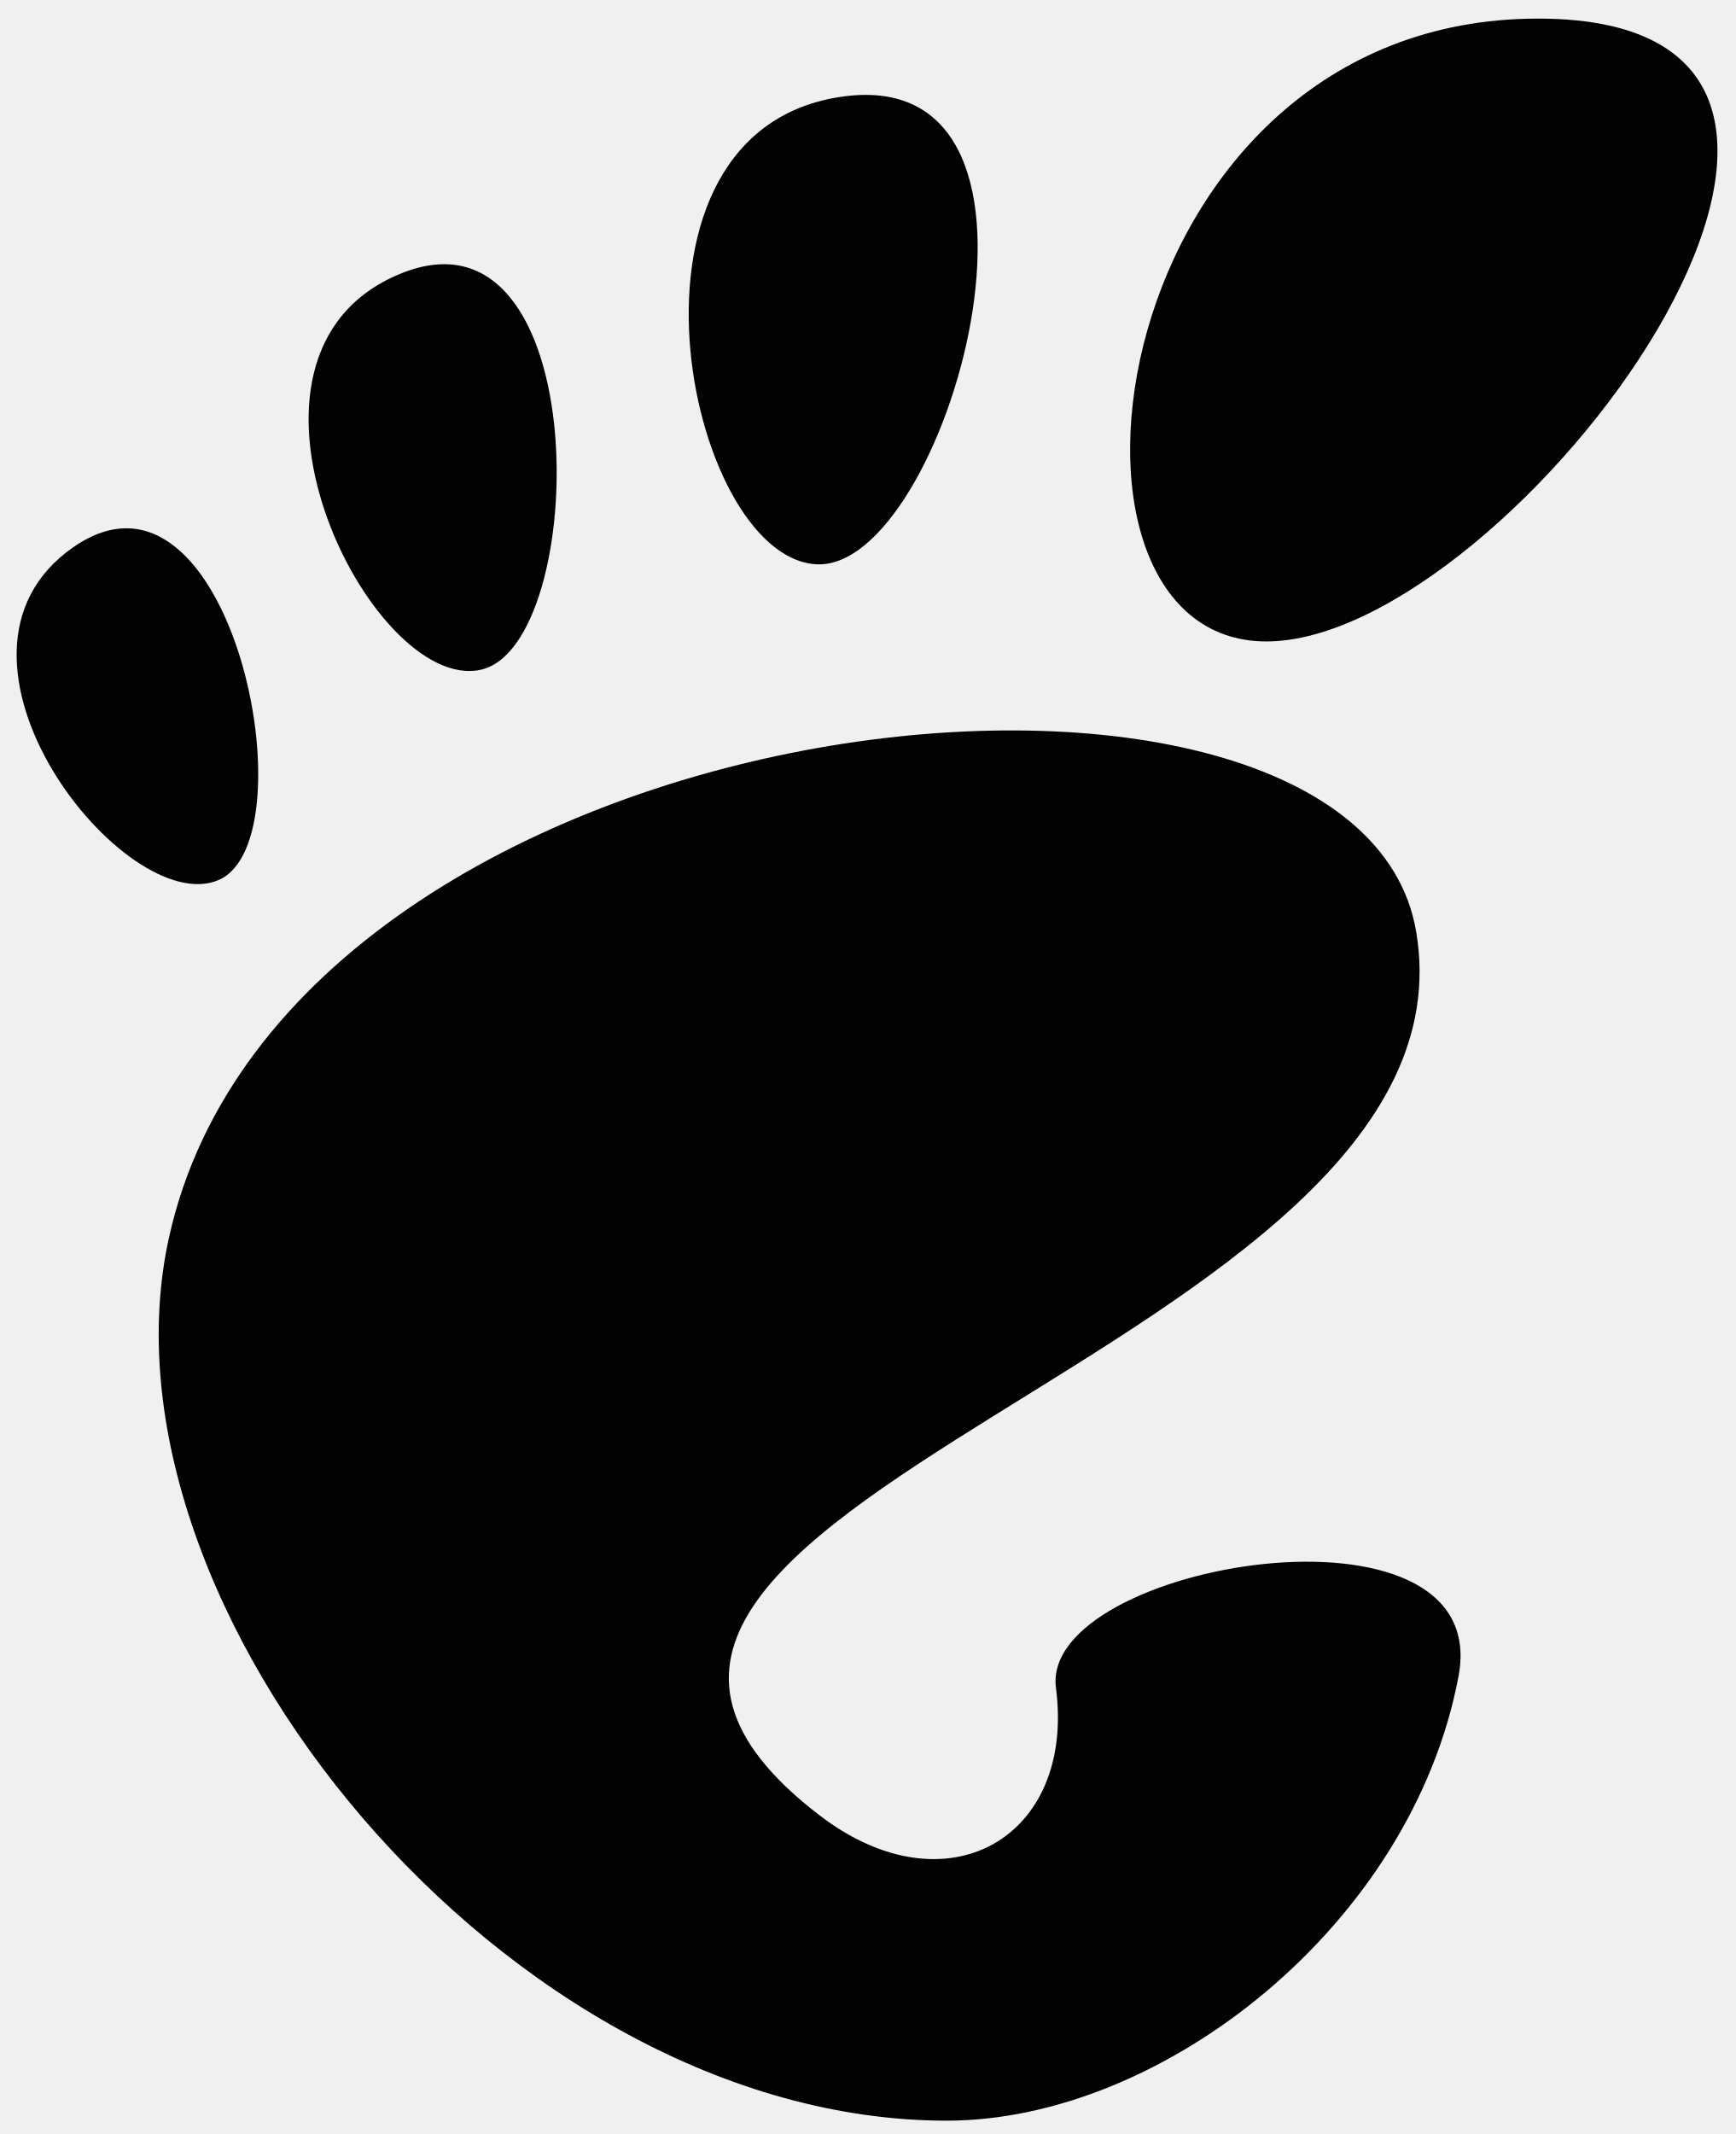
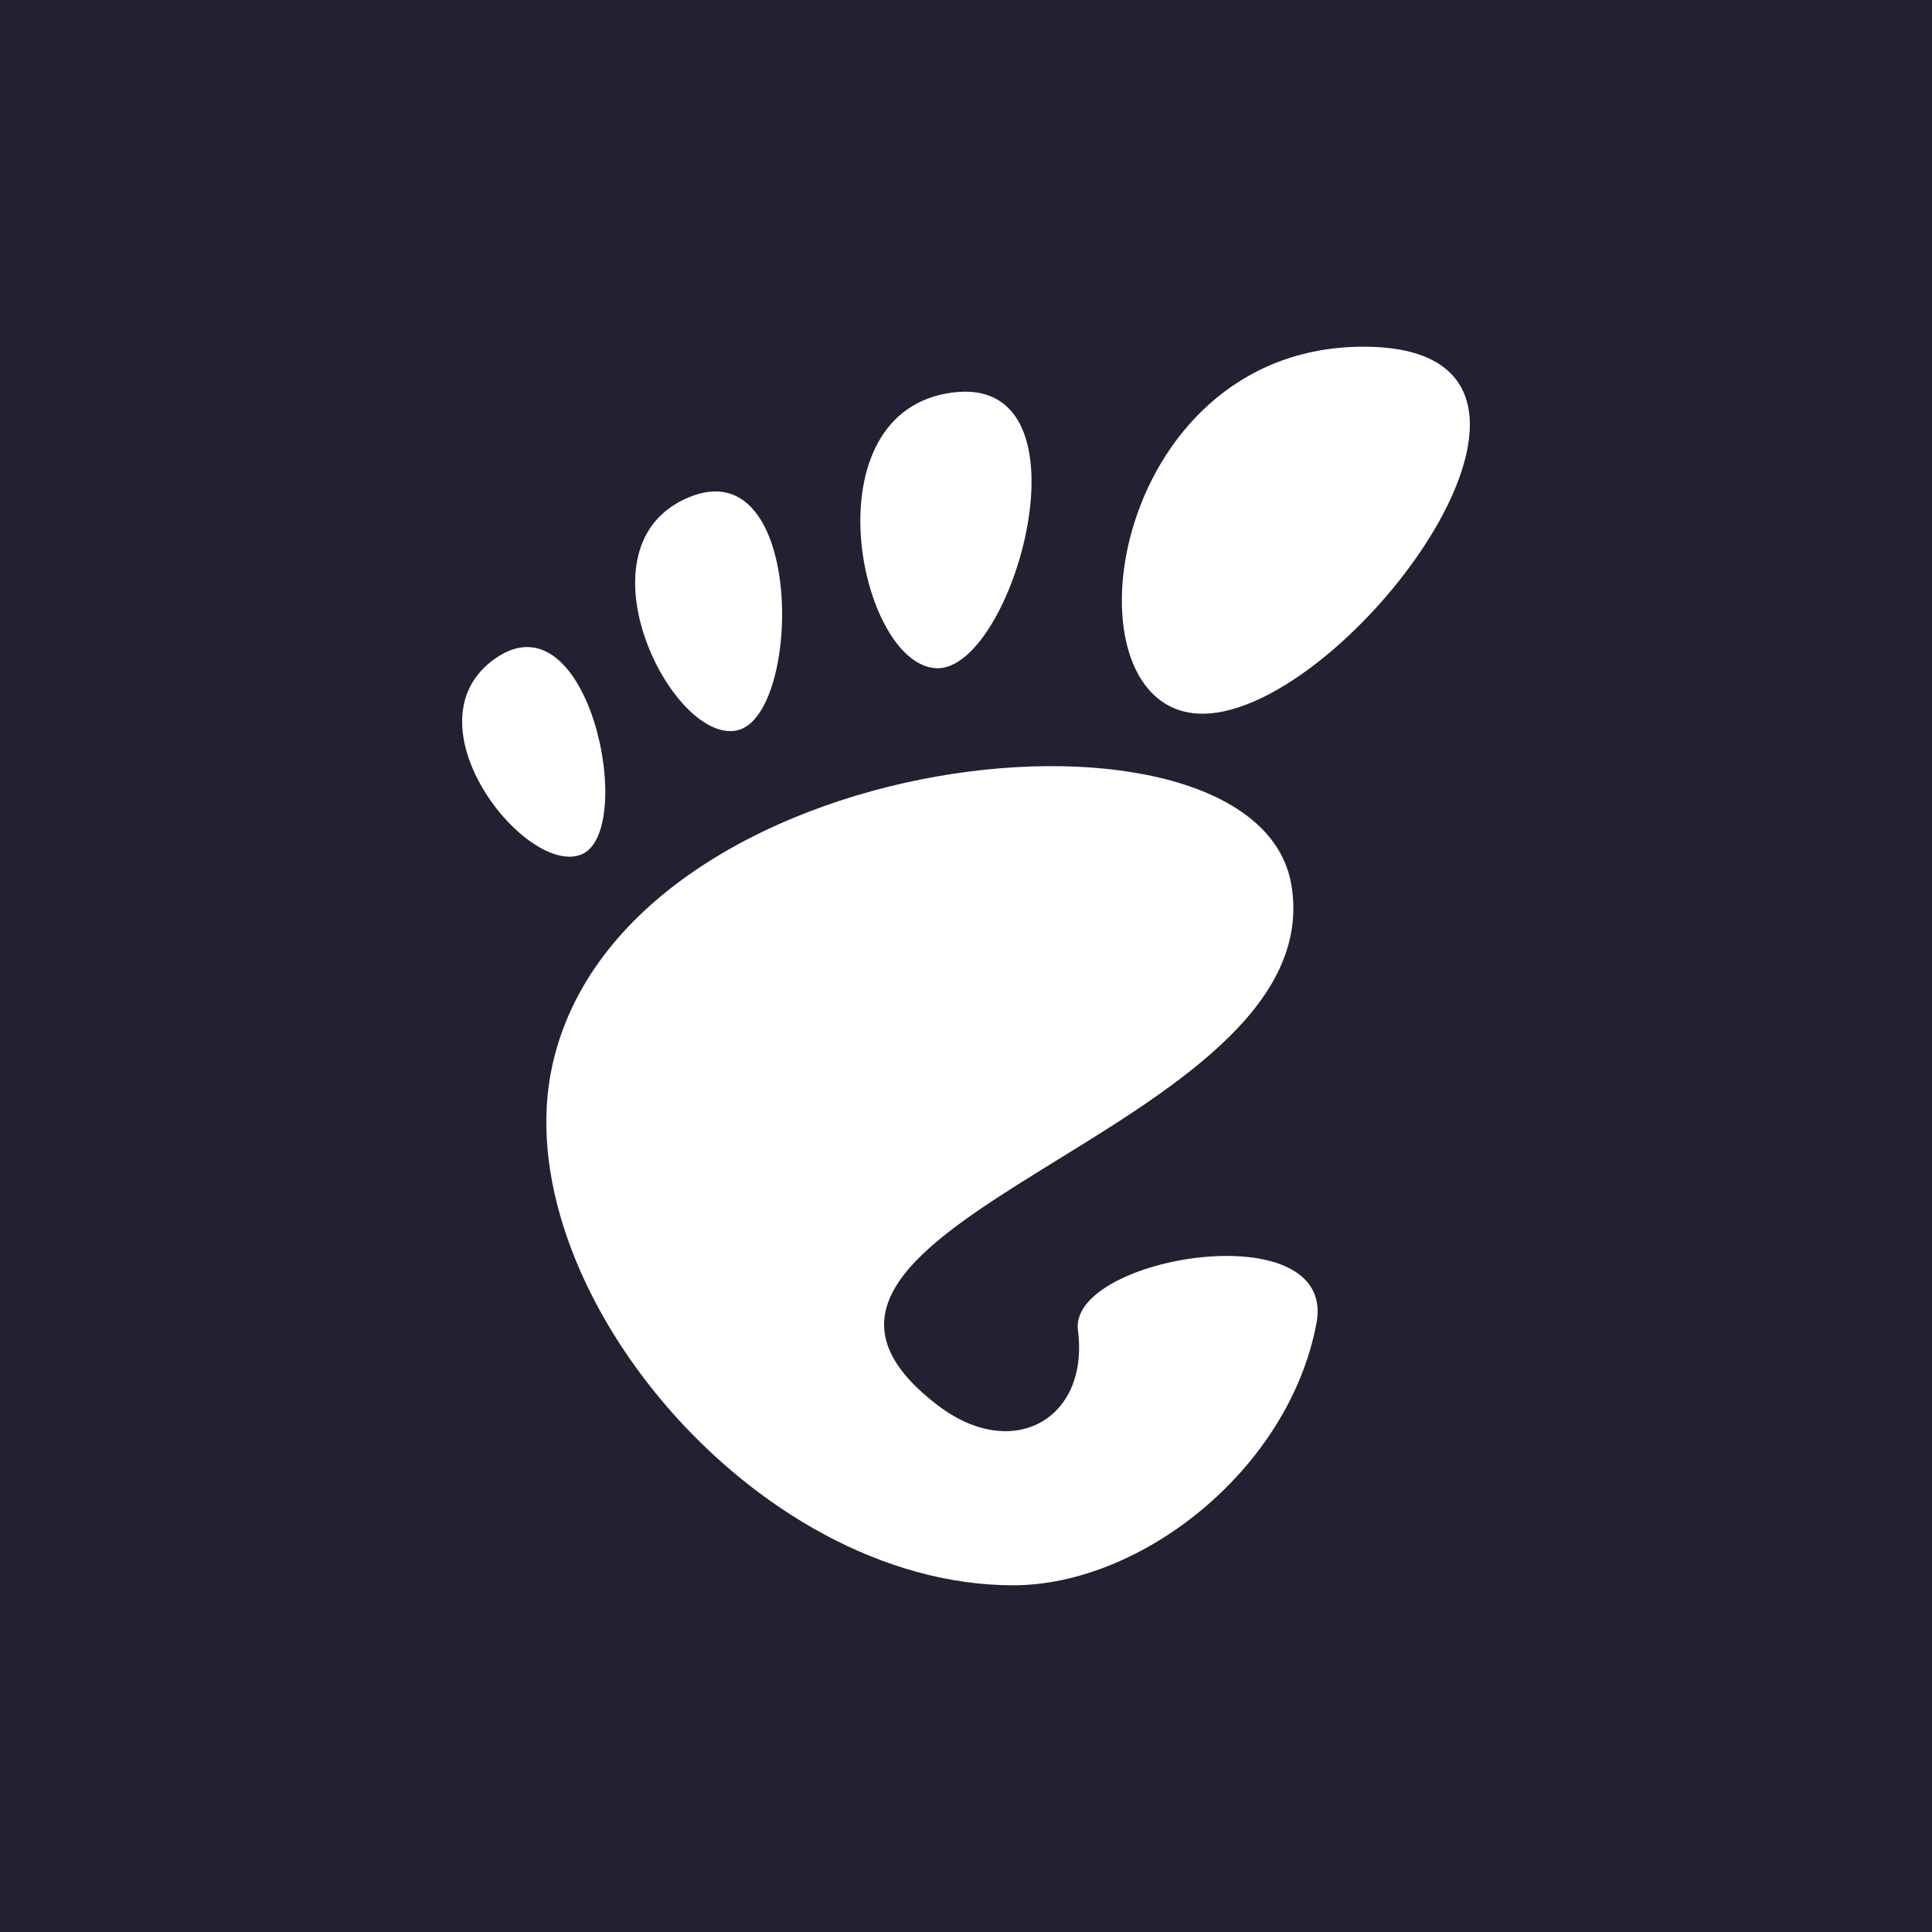
- <svg xmlns="http://www.w3.org/2000/svg" height="570.42" viewBox="0,0,74.247,143.474" width="464.09">
-   <g fill="#020202" transform="matrix(1.18866 0 0 1.19506 -20.12 1.25)">
-     <path d="m86.068 0c-24.602 0-29.217 35.041-15.377 35.041 13.838 0 39.98-35.041 15.377-35.041z" />
-     <path d="m45.217 30.699c7.369.45 15.454-28.122 1.604-26.325-13.845 1.797-8.976 25.875-1.604 26.325z" />
-     <path d="m11.445 48.453c5.241-2.307.675-24.872-8.237-18.718-8.908 6.155 2.996 21.024 8.237 18.718z" />
-     <path d="m26.212 36.642c6.239-1.272 6.581-26.864-4.545-22.273-11.128 4.592-1.689 23.547 4.545 22.273z" />
-     <path d="m58.791 93.913c1.107 8.454-6.202 12.629-13.36 7.179-22.787-17.349 37.729-26.004 33.74-49.706-3.311-19.674-63.676-13.617-70.55 17.167-4.653 20.821 19.153 49.707 43.993 49.707 12.22 0 26.315-11.034 28.952-25.012 2.014-10.659-23.699-6.388-22.775.665z" />
+ <svg xmlns="http://www.w3.org/2000/svg" id="svg8" version="1.1" viewBox="0 0 300 300" height="300" width="300">
+   <defs id="defs2" />
+   <g id="layer1" transform="translate(-2550)">
+     <rect style="fill:#241f31;fill-opacity:1;stroke:none;stroke-width:15;stroke-linecap:round;stroke-linejoin:round;stop-color:#000000" id="rect2007" width="300" height="300" x="2550" y="0" />
+     <g transform="matrix(0.4436889,0,0,0.4436889,2965.734,-7.469143)" id="g2041" style="fill:#ffffff;stroke-width:2.254" class="logofill">
+       <g transform="matrix(3.665448,0,0,3.665448,-775.2452,138.171)" style="fill:#ffffff;fill-opacity:1;fill-rule:nonzero;stroke:none;stroke-width:1.792;stroke-miterlimit:4" id="g2021">
+         <g style="fill:#ffffff;fill-opacity:1;stroke-width:1.792" id="g2019">
+           <path d="M 86.068,0 C 61.466,0 56.851,35.041 70.691,35.041 84.529,35.041 110.671,0 86.068,0 Z" style="fill:#ffffff;fill-opacity:1;stroke-width:1.792" id="path2009" />
+           <path d="M 45.217,30.699 C 52.586,31.149 60.671,2.577 46.821,4.374 32.976,6.171 37.845,30.249 45.217,30.699 Z" style="fill:#ffffff;fill-opacity:1;stroke-width:1.792" id="path2011" />
+           <path d="M 11.445,48.453 C 16.686,46.146 12.12,23.581 3.208,29.735 -5.7,35.89 6.204,50.759 11.445,48.453 Z" style="fill:#ffffff;fill-opacity:1;stroke-width:1.792" id="path2013" />
+           <path d="M 26.212,36.642 C 32.451,35.37 32.793,9.778 21.667,14.369 10.539,18.961 19.978,37.916 26.212,36.642 Z" style="fill:#ffffff;fill-opacity:1;stroke-width:1.792" id="path2015" />
+           <path d="m 58.791,93.913 c 1.107,8.454 -6.202,12.629 -13.36,7.179 C 22.644,83.743 83.16,75.088 79.171,51.386 75.86,31.712 15.495,37.769 8.621,68.553 3.968,89.374 27.774,118.26 52.614,118.26 c 12.22,0 26.315,-11.034 28.952,-25.012 C 83.58,82.589 57.867,86.86 58.791,93.913 Z" style="fill:#ffffff;fill-opacity:1;stroke-width:1.792" id="path2017" />
+         </g>
+       </g>
+       <g transform="matrix(3.665448,0,0,3.665448,-1473.933,138.171)" style="fill:#241f31;fill-opacity:1;fill-rule:nonzero;stroke:none;stroke-width:1.792;stroke-miterlimit:4" id="g2055">
+         <g style="fill:#241f31;fill-opacity:1;stroke-width:1.792" id="g2053">
+           <path d="M 86.068,0 C 61.466,0 56.851,35.041 70.691,35.041 84.529,35.041 110.671,0 86.068,0 Z" style="fill:#241f31;fill-opacity:1;stroke-width:1.792" id="path2043" />
+           <path d="M 45.217,30.699 C 52.586,31.149 60.671,2.577 46.821,4.374 32.976,6.171 37.845,30.249 45.217,30.699 Z" style="fill:#241f31;fill-opacity:1;stroke-width:1.792" id="path2045" />
+           <path d="M 11.445,48.453 C 16.686,46.146 12.12,23.581 3.208,29.735 -5.7,35.89 6.204,50.759 11.445,48.453 Z" style="fill:#241f31;fill-opacity:1;stroke-width:1.792" id="path2047" />
+           <path d="M 26.212,36.642 C 32.451,35.37 32.793,9.778 21.667,14.369 10.539,18.961 19.978,37.916 26.212,36.642 Z" style="fill:#241f31;fill-opacity:1;stroke-width:1.792" id="path2049" />
+           <path d="m 58.791,93.913 c 1.107,8.454 -6.202,12.629 -13.36,7.179 C 22.644,83.743 83.16,75.088 79.171,51.386 75.86,31.712 15.495,37.769 8.621,68.553 3.968,89.374 27.774,118.26 52.614,118.26 c 12.22,0 26.315,-11.034 28.952,-25.012 C 83.58,82.589 57.867,86.86 58.791,93.913 Z" style="fill:#241f31;fill-opacity:1;stroke-width:1.792" id="path2051" />
+         </g>
+       </g>
+     </g>
  </g>
</svg>
